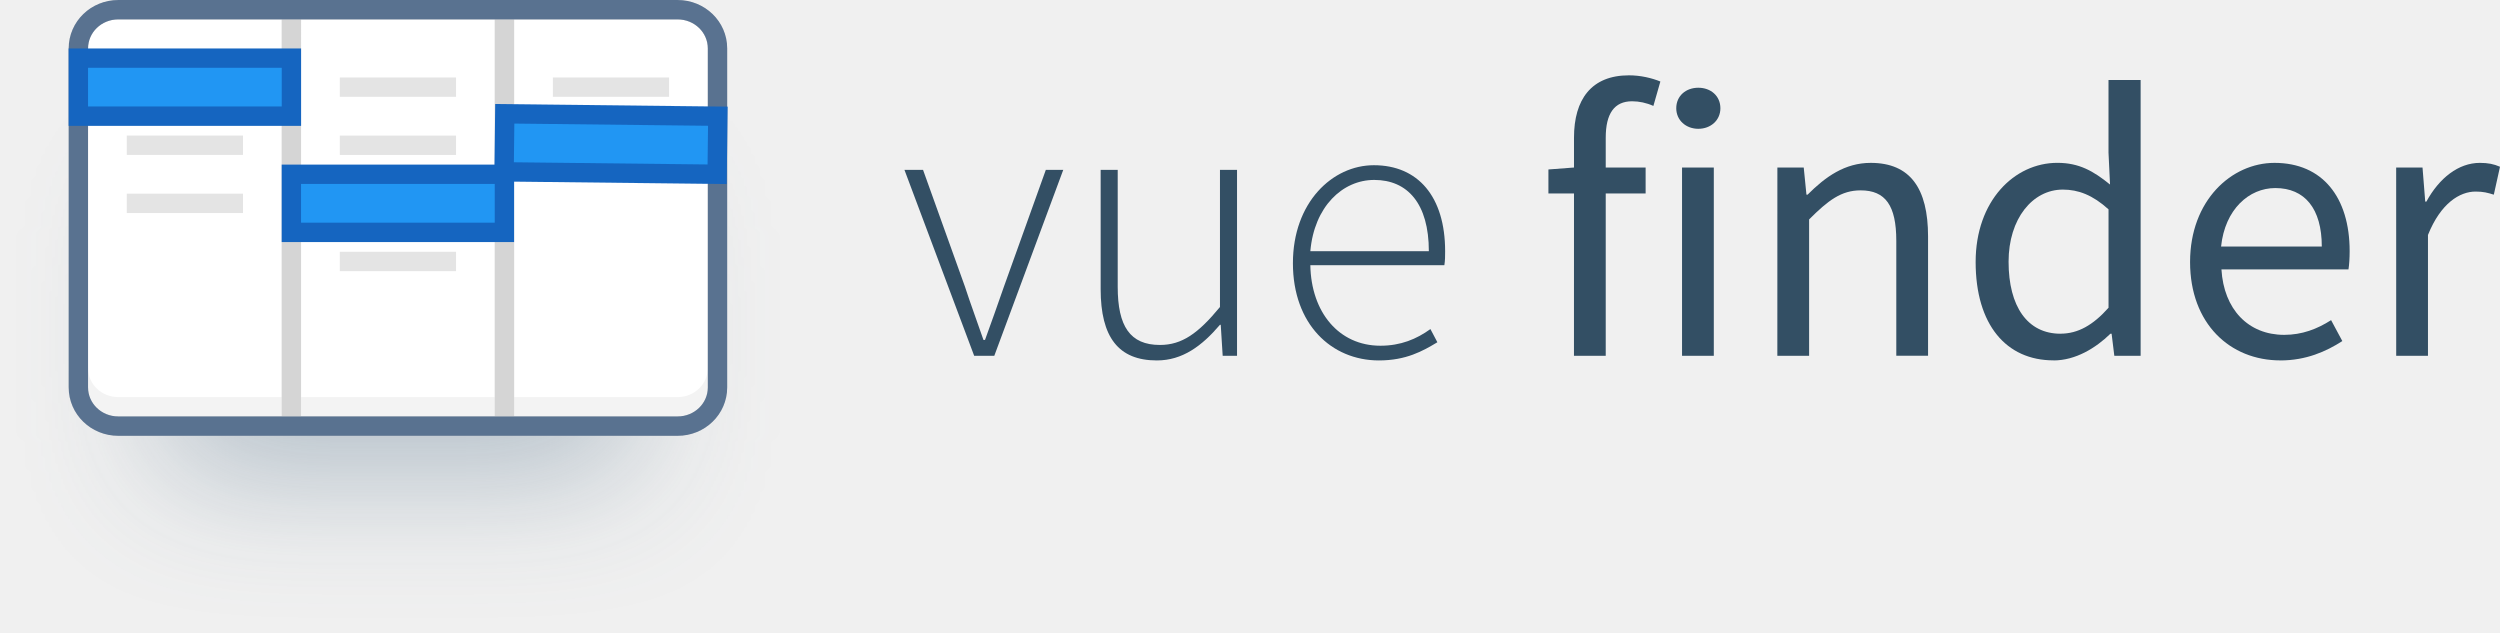
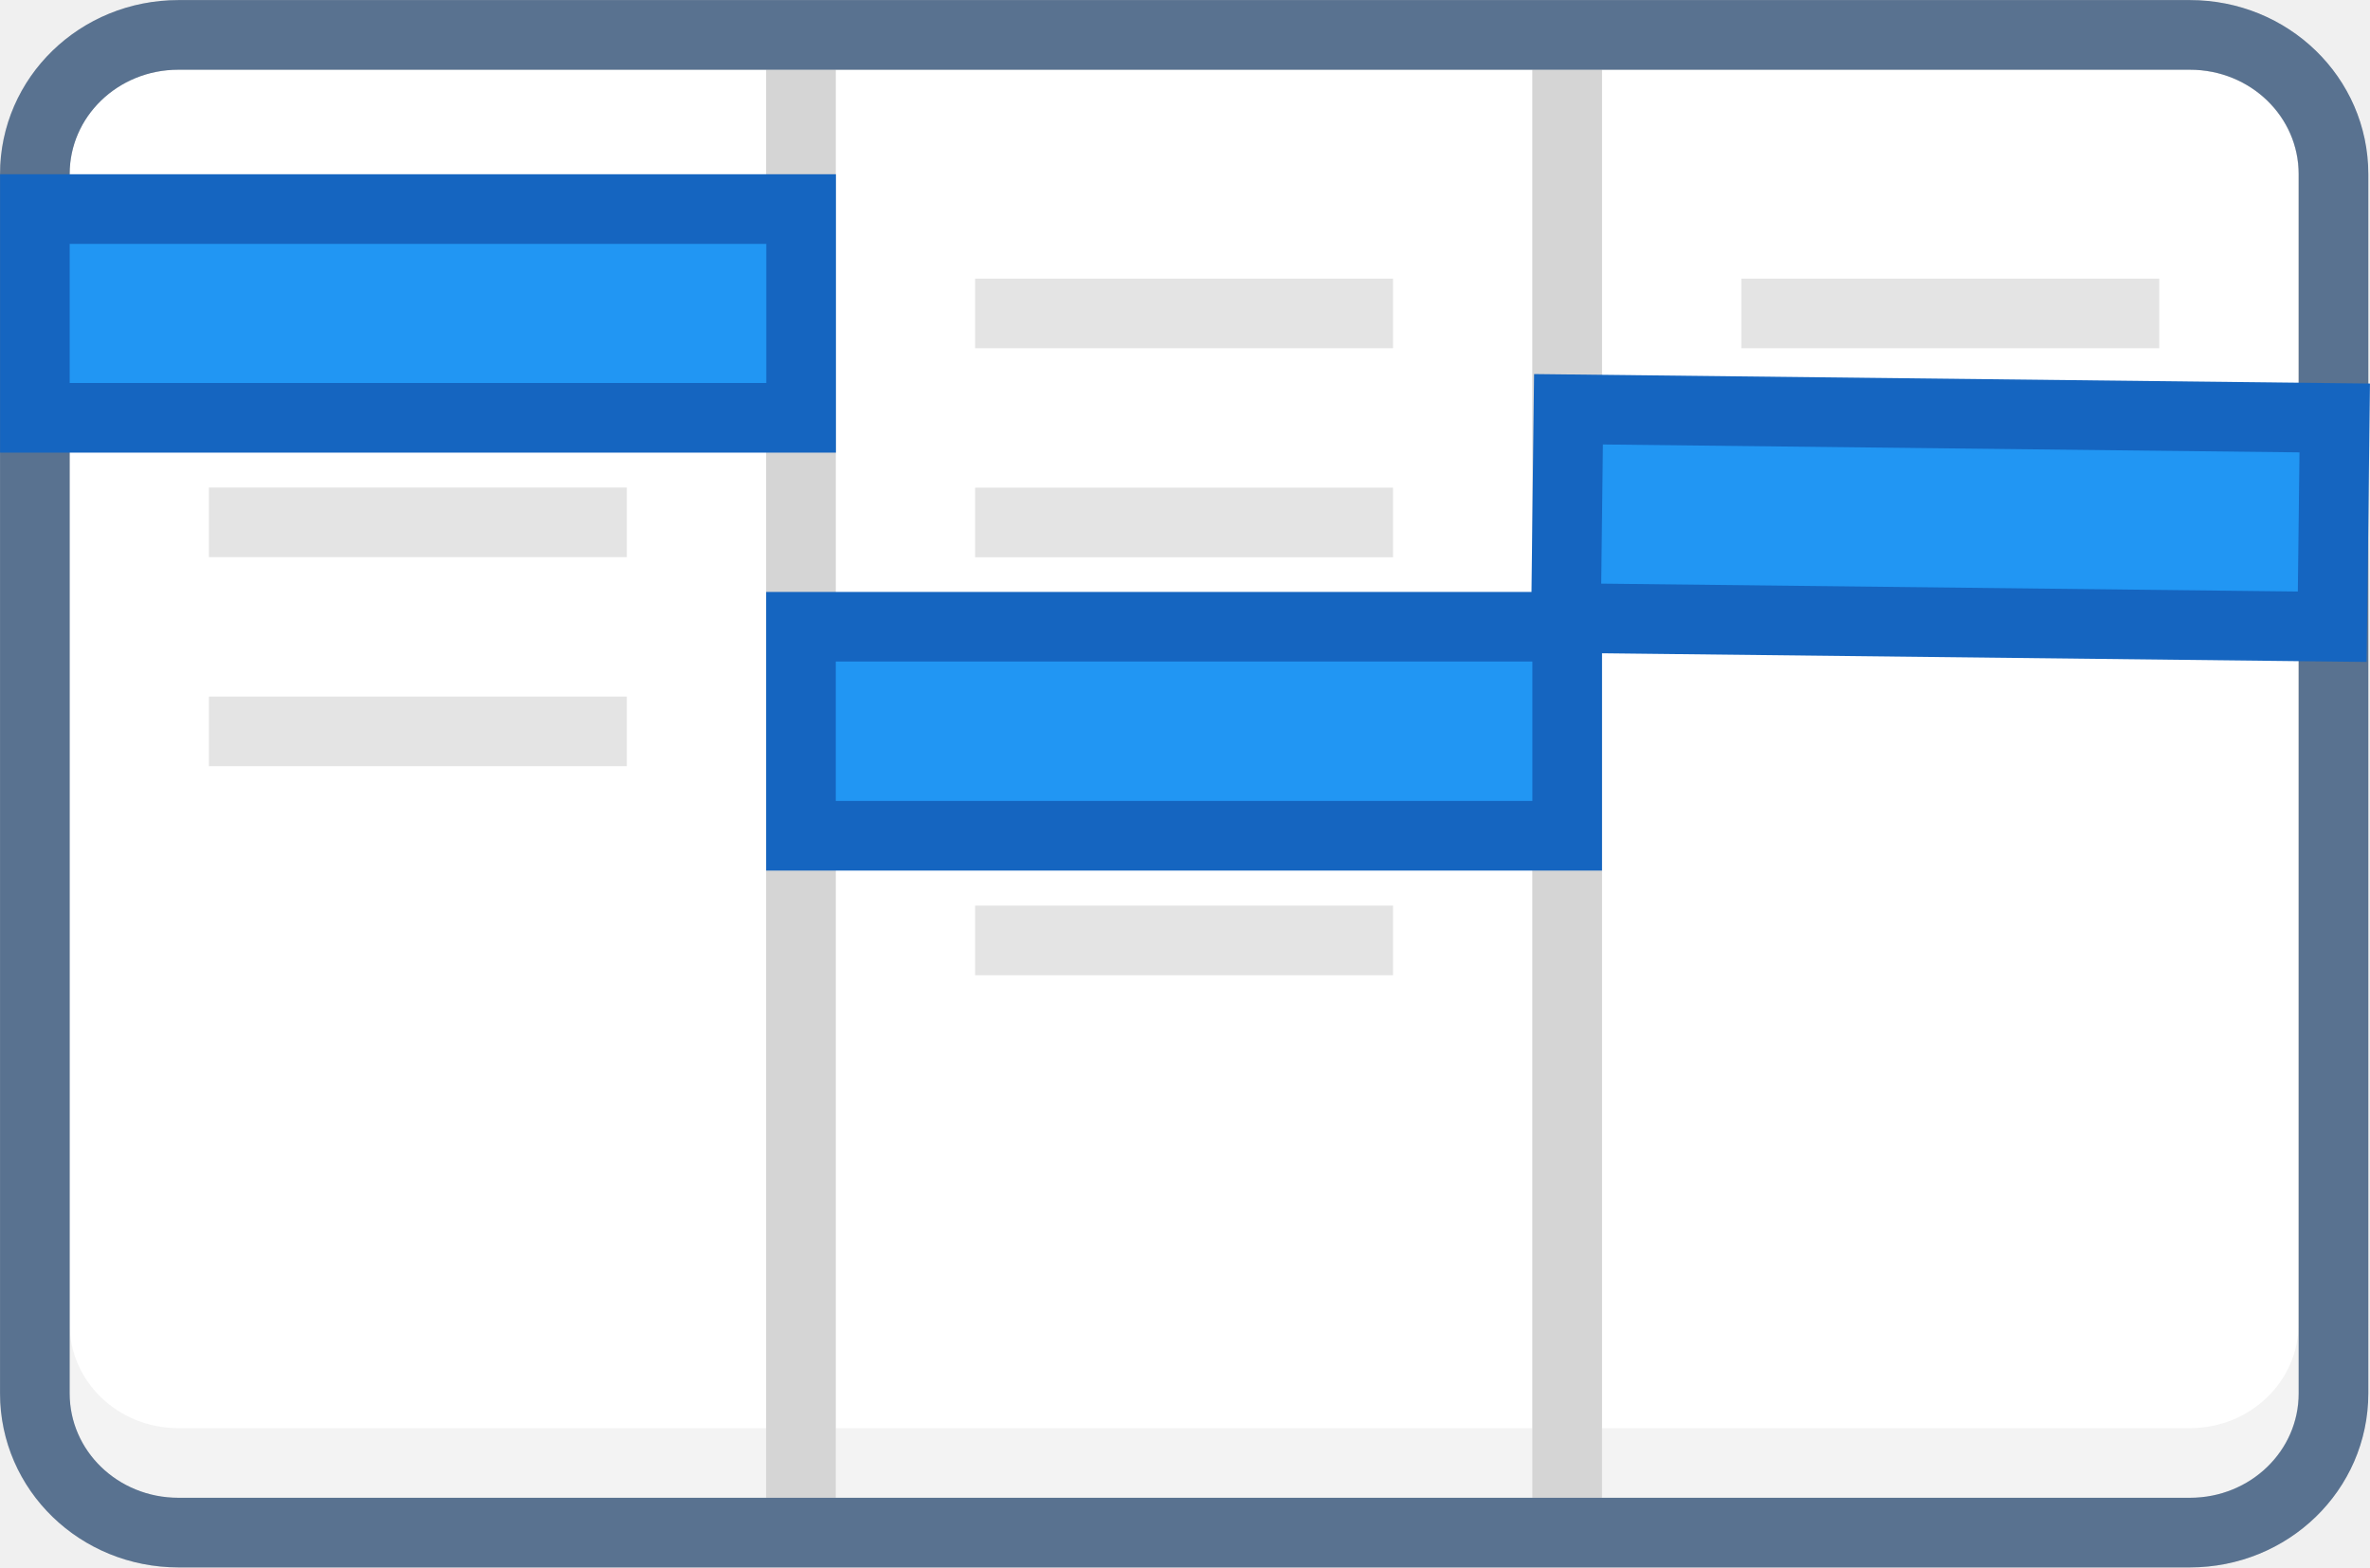
- <svg xmlns="http://www.w3.org/2000/svg" width="258.168" height="65.368" viewBox="0 0 68.307 17.295" version="1.1" id="svg835">
-   <defs id="defs839">
-     <filter style="color-interpolation-filters:sRGB" id="filter1339" x="-0.357" width="1.715" y="-0.549" height="2.097">
-       <feGaussianBlur stdDeviation="2.601" id="feGaussianBlur1341" />
-     </filter>
-   </defs>
-   <g id="g876">
-     <g id="g873" transform="matrix(0.726114,0,0,0.6845476,87.91169,-201.699)" style="opacity:0.453;fill:#4d6d86;fill-opacity:1;stroke:none;stroke-width:1.418;stroke-opacity:1;filter:url(#filter1339)">
-       <path style="fill:#4d6d86;fill-opacity:0.819;stroke:none;stroke-width:0.751;stroke-linecap:butt;stroke-linejoin:miter;stroke-miterlimit:4;stroke-dasharray:none;stroke-opacity:1" d="m -113.738,302.292 h 4.73 5.821 4.73 c 0.604,0 1.091,0.472 1.091,1.058 v 9.262 c 0,0.586 -0.487,1.058 -1.091,1.058 h -4.73 -5.821 -4.73 c -0.604,0 -1.091,-0.472 -1.091,-1.058 v -9.262 c 0,-0.586 0.487,-1.058 1.091,-1.058 z" id="path871" />
-     </g>
-     <path id="path815" d="M 13.783,0.265 V 11.113 M 7.962,0.265 7.962,11.113 M 3.232,0.265 h 4.73 5.821 4.73 c 0.604,0 1.091,0.472 1.091,1.058 v 8.733 c 0,0.586 -0.487,1.058 -1.091,1.058 H 13.783 7.962 3.232 c -0.604,0 -1.091,-0.472 -1.091,-1.058 V 1.322 c 0,-0.586 0.487,-1.058 1.091,-1.058 z" style="fill:#ffffff;fill-opacity:1;stroke:#f3f3f3;stroke-width:0.529;stroke-linecap:butt;stroke-linejoin:miter;stroke-miterlimit:4;stroke-dasharray:none;stroke-opacity:1" />
-     <path id="path817" style="fill:none;stroke:#e4e4e4;stroke-width:0.529;stroke-linecap:butt;stroke-linejoin:miter;stroke-miterlimit:4;stroke-dasharray:none;stroke-opacity:1" d="m 9.285,7.144 h 3.175 m 2.646,-4.763 h 3.175 m -8.996,1.588 h 3.175 m -3.175,-1.588 h 3.175 m -8.996,3.175 h 3.175 m -3.175,-1.588 h 3.175" />
-     <g style="stroke:#aeaeae;stroke-opacity:1" transform="translate(116.9704,-289.3271)" id="g867">
-       <path style="fill:none;fill-opacity:0.985;stroke:#d5d5d5;stroke-width:0.529;stroke-linecap:butt;stroke-linejoin:miter;stroke-miterlimit:4;stroke-dasharray:none;stroke-opacity:1" d="m -103.188,289.592 v 11.377 m -5.821,-11.377 -1.1e-4,11.377 m -4.73,-11.377 h 4.73 5.821 4.73 c 0.604,0 1.091,0.472 1.091,1.058 v 9.262 c 0,0.586 -0.487,1.058 -1.091,1.058 h -4.73 -5.821 -4.73 c -0.604,0 -1.091,-0.472 -1.091,-1.058 v -9.262 c 0,-0.586 0.487,-1.058 1.091,-1.058 z" id="path863" />
-       <path id="path865" d="m -113.738,289.592 h 4.73 5.821 4.73 c 0.604,0 1.091,0.472 1.091,1.058 v 9.262 c 0,0.586 -0.487,1.058 -1.091,1.058 h -4.73 -5.821 -4.73 c -0.604,0 -1.091,-0.472 -1.091,-1.058 v -9.262 c 0,-0.586 0.487,-1.058 1.091,-1.058 z" style="fill:none;fill-opacity:0.985;stroke:#597290;stroke-width:0.529;stroke-linecap:butt;stroke-linejoin:miter;stroke-miterlimit:4;stroke-dasharray:none;stroke-opacity:1" />
-     </g>
-     <path id="path823" style="color:#000000;font-style:normal;font-variant:normal;font-weight:normal;font-stretch:normal;font-size:medium;line-height:normal;font-family:sans-serif;font-variant-ligatures:normal;font-variant-position:normal;font-variant-caps:normal;font-variant-numeric:normal;font-variant-alternates:normal;font-feature-settings:normal;text-indent:0;text-align:start;text-decoration:none;text-decoration-line:none;text-decoration-style:solid;text-decoration-color:#000000;letter-spacing:normal;word-spacing:normal;text-transform:none;writing-mode:lr-tb;direction:ltr;text-orientation:mixed;dominant-baseline:auto;baseline-shift:baseline;text-anchor:start;white-space:normal;shape-padding:0;clip-rule:nonzero;display:inline;overflow:visible;visibility:visible;opacity:1;isolation:auto;mix-blend-mode:normal;color-interpolation:sRGB;color-interpolation-filters:linearRGB;solid-color:#000000;solid-opacity:1;vector-effect:none;fill:#2196f3;fill-opacity:1;fill-rule:nonzero;stroke:#1565c0;stroke-width:0.529;stroke-linecap:butt;stroke-linejoin:miter;stroke-miterlimit:4;stroke-dasharray:none;stroke-dashoffset:0;stroke-opacity:1;color-rendering:auto;image-rendering:auto;shape-rendering:auto;text-rendering:auto;enable-background:accumulate" d="m 2.141,1.588 v 1.586 h 5.821 v -1.586 z m 11.651,1.521 -0.019,1.586 5.821,0.066 0.019,-1.586 z m -5.831,1.652 v 1.588 h 5.821 v -1.588 z" />
-     <g id="text829" style="font-style:normal;font-weight:normal;font-size:10.583px;line-height:1.25;font-family:sans-serif;letter-spacing:0px;word-spacing:0px;fill:#334f64;fill-opacity:1;stroke:none;stroke-width:0.265" aria-label="vue finder">
-       <path id="path839" style="font-style:normal;font-variant:normal;font-weight:300;font-stretch:normal;font-size:10.583px;font-family:'Source Sans Pro';-inkscape-font-specification:'Source Sans Pro, Light';font-variant-ligatures:normal;font-variant-caps:normal;font-variant-numeric:normal;font-feature-settings:normal;text-align:start;writing-mode:lr-tb;text-anchor:start;fill:#334f64;fill-opacity:1" d="m 26.617,9.721 h 0.55 l 1.884,-5.08 h -0.476 l -1.143,3.186 c -0.169,0.487 -0.349,0.995 -0.519,1.461 h -0.042 C 26.712,8.821 26.521,8.313 26.363,7.826 L 25.22,4.641 h -0.508 z" />
-       <path id="path841" style="font-style:normal;font-variant:normal;font-weight:300;font-stretch:normal;font-size:10.583px;font-family:'Source Sans Pro';-inkscape-font-specification:'Source Sans Pro, Light';font-variant-ligatures:normal;font-variant-caps:normal;font-variant-numeric:normal;font-feature-settings:normal;text-align:start;writing-mode:lr-tb;text-anchor:start;fill:#334f64;fill-opacity:1" d="m 31.608,9.848 c 0.699,0 1.228,-0.392 1.725,-0.974 h 0.021 l 0.053,0.847 h 0.392 V 4.641 h -0.466 v 3.747 c -0.593,0.72 -1.037,1.037 -1.64,1.037 -0.815,0 -1.154,-0.508 -1.154,-1.588 V 4.641 h -0.466 v 3.26 c 0,1.312 0.487,1.947 1.535,1.947 z" />
-       <path id="path843" style="font-style:normal;font-variant:normal;font-weight:300;font-stretch:normal;font-size:10.583px;font-family:'Source Sans Pro';-inkscape-font-specification:'Source Sans Pro, Light';font-variant-ligatures:normal;font-variant-caps:normal;font-variant-numeric:normal;font-feature-settings:normal;text-align:start;writing-mode:lr-tb;text-anchor:start;fill:#334f64;fill-opacity:1" d="m 37.675,9.848 c 0.741,0 1.196,-0.254 1.598,-0.497 L 39.083,8.991 c -0.381,0.275 -0.815,0.455 -1.365,0.455 -1.143,0 -1.894,-0.921 -1.916,-2.201 h 3.662 c 0.021,-0.127 0.021,-0.254 0.021,-0.381 0,-1.492 -0.741,-2.35 -1.947,-2.35 -1.132,0 -2.212,1.016 -2.212,2.678 0,1.662 1.048,2.656 2.35,2.656 z M 35.802,6.863 c 0.106,-1.217 0.878,-1.947 1.746,-1.947 0.91,0 1.492,0.646 1.492,1.947 z" />
-       <path id="path845" style="font-style:normal;font-variant:normal;font-weight:normal;font-stretch:normal;font-size:10.583px;font-family:'Source Sans Pro';-inkscape-font-specification:'Source Sans Pro, Normal';font-variant-ligatures:normal;font-variant-caps:normal;font-variant-numeric:normal;font-feature-settings:normal;text-align:start;writing-mode:lr-tb;text-anchor:start;fill:#334f64;fill-opacity:1;stroke-width:0.265" d="m 43.005,9.721 h 0.868 V 5.286 h 1.09 V 4.577 h -1.09 v -0.815 c 0,-0.656 0.233,-0.995 0.72,-0.995 0.191,0 0.392,0.042 0.582,0.127 l 0.191,-0.667 c -0.233,-0.095 -0.54,-0.169 -0.857,-0.169 -1.027,0 -1.503,0.656 -1.503,1.704 v 0.815 l -0.699,0.053 v 0.656 h 0.699 z" />
-       <path id="path847" style="font-style:normal;font-variant:normal;font-weight:normal;font-stretch:normal;font-size:10.583px;font-family:'Source Sans Pro';-inkscape-font-specification:'Source Sans Pro, Normal';font-variant-ligatures:normal;font-variant-caps:normal;font-variant-numeric:normal;font-feature-settings:normal;text-align:start;writing-mode:lr-tb;text-anchor:start;fill:#334f64;fill-opacity:1;stroke-width:0.265" d="m 45.958,9.721 h 0.868 V 4.577 h -0.868 z m 0.445,-6.202 c 0.339,0 0.603,-0.233 0.603,-0.561 0,-0.339 -0.265,-0.561 -0.603,-0.561 -0.339,0 -0.603,0.222 -0.603,0.561 0,0.328 0.265,0.561 0.603,0.561 z" />
-       <path id="path849" style="font-style:normal;font-variant:normal;font-weight:normal;font-stretch:normal;font-size:10.583px;font-family:'Source Sans Pro';-inkscape-font-specification:'Source Sans Pro, Normal';font-variant-ligatures:normal;font-variant-caps:normal;font-variant-numeric:normal;font-feature-settings:normal;text-align:start;writing-mode:lr-tb;text-anchor:start;fill:#334f64;fill-opacity:1;stroke-width:0.265" d="m 48.562,9.721 h 0.868 V 5.995 c 0.519,-0.519 0.878,-0.794 1.408,-0.794 0.677,0 0.974,0.413 0.974,1.376 v 3.143 h 0.868 V 6.461 c 0,-1.312 -0.487,-2.011 -1.566,-2.011 -0.709,0 -1.238,0.381 -1.725,0.868 h -0.032 l -0.074,-0.741 h -0.72 z" />
-       <path id="path851" style="font-style:normal;font-variant:normal;font-weight:normal;font-stretch:normal;font-size:10.583px;font-family:'Source Sans Pro';-inkscape-font-specification:'Source Sans Pro, Normal';font-variant-ligatures:normal;font-variant-caps:normal;font-variant-numeric:normal;font-feature-settings:normal;text-align:start;writing-mode:lr-tb;text-anchor:start;fill:#334f64;fill-opacity:1;stroke-width:0.265" d="m 56.107,9.848 c 0.603,0 1.154,-0.339 1.556,-0.73 h 0.032 l 0.074,0.603 H 58.488 V 2.185 h -0.878 v 1.979 l 0.042,0.878 c -0.455,-0.37 -0.847,-0.593 -1.439,-0.593 -1.175,0 -2.233,1.037 -2.233,2.709 0,1.715 0.836,2.688 2.127,2.688 z m 0.191,-0.73 c -0.9,0 -1.418,-0.741 -1.418,-1.969 0,-1.175 0.656,-1.969 1.482,-1.969 0.423,0 0.815,0.148 1.249,0.54 v 2.688 c -0.423,0.476 -0.836,0.709 -1.312,0.709 z" />
-       <path id="path853" style="font-style:normal;font-variant:normal;font-weight:normal;font-stretch:normal;font-size:10.583px;font-family:'Source Sans Pro';-inkscape-font-specification:'Source Sans Pro, Normal';font-variant-ligatures:normal;font-variant-caps:normal;font-variant-numeric:normal;font-feature-settings:normal;text-align:start;writing-mode:lr-tb;text-anchor:start;fill:#334f64;fill-opacity:1;stroke-width:0.265" d="m 62.306,9.848 c 0.699,0 1.249,-0.243 1.693,-0.529 L 63.692,8.747 c -0.381,0.243 -0.794,0.402 -1.281,0.402 -0.984,0 -1.651,-0.699 -1.715,-1.789 h 3.471 c 0.021,-0.127 0.032,-0.318 0.032,-0.497 0,-1.471 -0.741,-2.413 -2.053,-2.413 -1.175,0 -2.307,1.027 -2.307,2.709 0,1.683 1.09,2.688 2.466,2.688 z M 60.686,6.736 c 0.106,-1.016 0.762,-1.598 1.482,-1.598 0.804,0 1.27,0.561 1.27,1.598 z" />
-       <path id="path855" style="font-style:normal;font-variant:normal;font-weight:normal;font-stretch:normal;font-size:10.583px;font-family:'Source Sans Pro';-inkscape-font-specification:'Source Sans Pro, Normal';font-variant-ligatures:normal;font-variant-caps:normal;font-variant-numeric:normal;font-feature-settings:normal;text-align:start;writing-mode:lr-tb;text-anchor:start;fill:#334f64;fill-opacity:1;stroke-width:0.265" d="m 65.471,9.721 h 0.868 V 6.419 c 0.349,-0.868 0.868,-1.185 1.302,-1.185 0.212,0 0.328,0.032 0.497,0.085 L 68.307,4.556 c -0.169,-0.074 -0.328,-0.106 -0.55,-0.106 -0.582,0 -1.111,0.413 -1.461,1.058 h -0.032 l -0.074,-0.931 h -0.72 z" />
-     </g>
+ <svg xmlns="http://www.w3.org/2000/svg" width="68.049" height="45" viewBox="0 0 18.005 11.906" version="1.1" id="svg835">
+   <defs id="defs839" />
+   <path style="fill:#ffffff;fill-opacity:1;stroke:#f3f3f3;stroke-width:0.529;stroke-linecap:butt;stroke-linejoin:miter;stroke-miterlimit:4;stroke-dasharray:none;stroke-opacity:1" d="M 11.906,0.265 V 11.113 M 6.085,0.265 6.085,11.113 M 1.355,0.265 h 4.73 5.821 4.73 c 0.604,0 1.091,0.472 1.091,1.058 v 8.733 c 0,0.586 -0.487,1.058 -1.091,1.058 H 11.906 6.085 1.355 c -0.604,0 -1.091,-0.472 -1.091,-1.058 V 1.322 c 0,-0.586 0.487,-1.058 1.091,-1.058 z" id="path815" />
+   <path d="M 7.408,7.144 H 10.583 m 2.646,-4.763 h 3.175 m -8.996,1.588 H 10.583 M 7.408,2.381 H 10.583 m -8.996,3.175 h 3.175 m -3.175,-1.588 h 3.175" style="fill:none;stroke:#e4e4e4;stroke-width:0.529;stroke-linecap:butt;stroke-linejoin:miter;stroke-miterlimit:4;stroke-dasharray:none;stroke-opacity:1" id="path817" />
+   <g id="g867" transform="translate(115.0938,-289.3271)" style="stroke:#aeaeae;stroke-opacity:1">
+     <path id="path863" d="m -103.188,289.592 v 11.377 m -5.821,-11.377 -1.1e-4,11.377 m -4.73,-11.377 h 4.73 5.821 4.73 c 0.604,0 1.091,0.472 1.091,1.058 v 9.262 c 0,0.586 -0.487,1.058 -1.091,1.058 h -4.73 -5.821 -4.73 c -0.604,0 -1.091,-0.472 -1.091,-1.058 v -9.262 c 0,-0.586 0.487,-1.058 1.091,-1.058 z" style="fill:none;fill-opacity:0.985;stroke:#d5d5d5;stroke-width:0.529;stroke-linecap:butt;stroke-linejoin:miter;stroke-miterlimit:4;stroke-dasharray:none;stroke-opacity:1" />
+     <path style="fill:none;fill-opacity:0.985;stroke:#597290;stroke-width:0.529;stroke-linecap:butt;stroke-linejoin:miter;stroke-miterlimit:4;stroke-dasharray:none;stroke-opacity:1" d="m -113.738,289.592 h 4.73 5.821 4.73 c 0.604,0 1.091,0.472 1.091,1.058 v 9.262 c 0,0.586 -0.487,1.058 -1.091,1.058 h -4.73 -5.821 -4.73 c -0.604,0 -1.091,-0.472 -1.091,-1.058 v -9.262 c 0,-0.586 0.487,-1.058 1.091,-1.058 z" id="path865" />
  </g>
+   <path d="m 0.265,1.588 v 1.586 h 5.821 v -1.586 z m 11.651,1.521 -0.019,1.586 5.821,0.066 0.019,-1.586 z m -5.831,1.652 v 1.588 h 5.821 v -1.588 z" style="color:#000000;font-style:normal;font-variant:normal;font-weight:normal;font-stretch:normal;font-size:medium;line-height:normal;font-family:sans-serif;font-variant-ligatures:normal;font-variant-position:normal;font-variant-caps:normal;font-variant-numeric:normal;font-variant-alternates:normal;font-feature-settings:normal;text-indent:0;text-align:start;text-decoration:none;text-decoration-line:none;text-decoration-style:solid;text-decoration-color:#000000;letter-spacing:normal;word-spacing:normal;text-transform:none;writing-mode:lr-tb;direction:ltr;text-orientation:mixed;dominant-baseline:auto;baseline-shift:baseline;text-anchor:start;white-space:normal;shape-padding:0;clip-rule:nonzero;display:inline;overflow:visible;visibility:visible;opacity:1;isolation:auto;mix-blend-mode:normal;color-interpolation:sRGB;color-interpolation-filters:linearRGB;solid-color:#000000;solid-opacity:1;vector-effect:none;fill:#2196f3;fill-opacity:1;fill-rule:nonzero;stroke:#1565c0;stroke-width:0.529;stroke-linecap:butt;stroke-linejoin:miter;stroke-miterlimit:4;stroke-dasharray:none;stroke-dashoffset:0;stroke-opacity:1;color-rendering:auto;image-rendering:auto;shape-rendering:auto;text-rendering:auto;enable-background:accumulate" id="path823" />
</svg>
